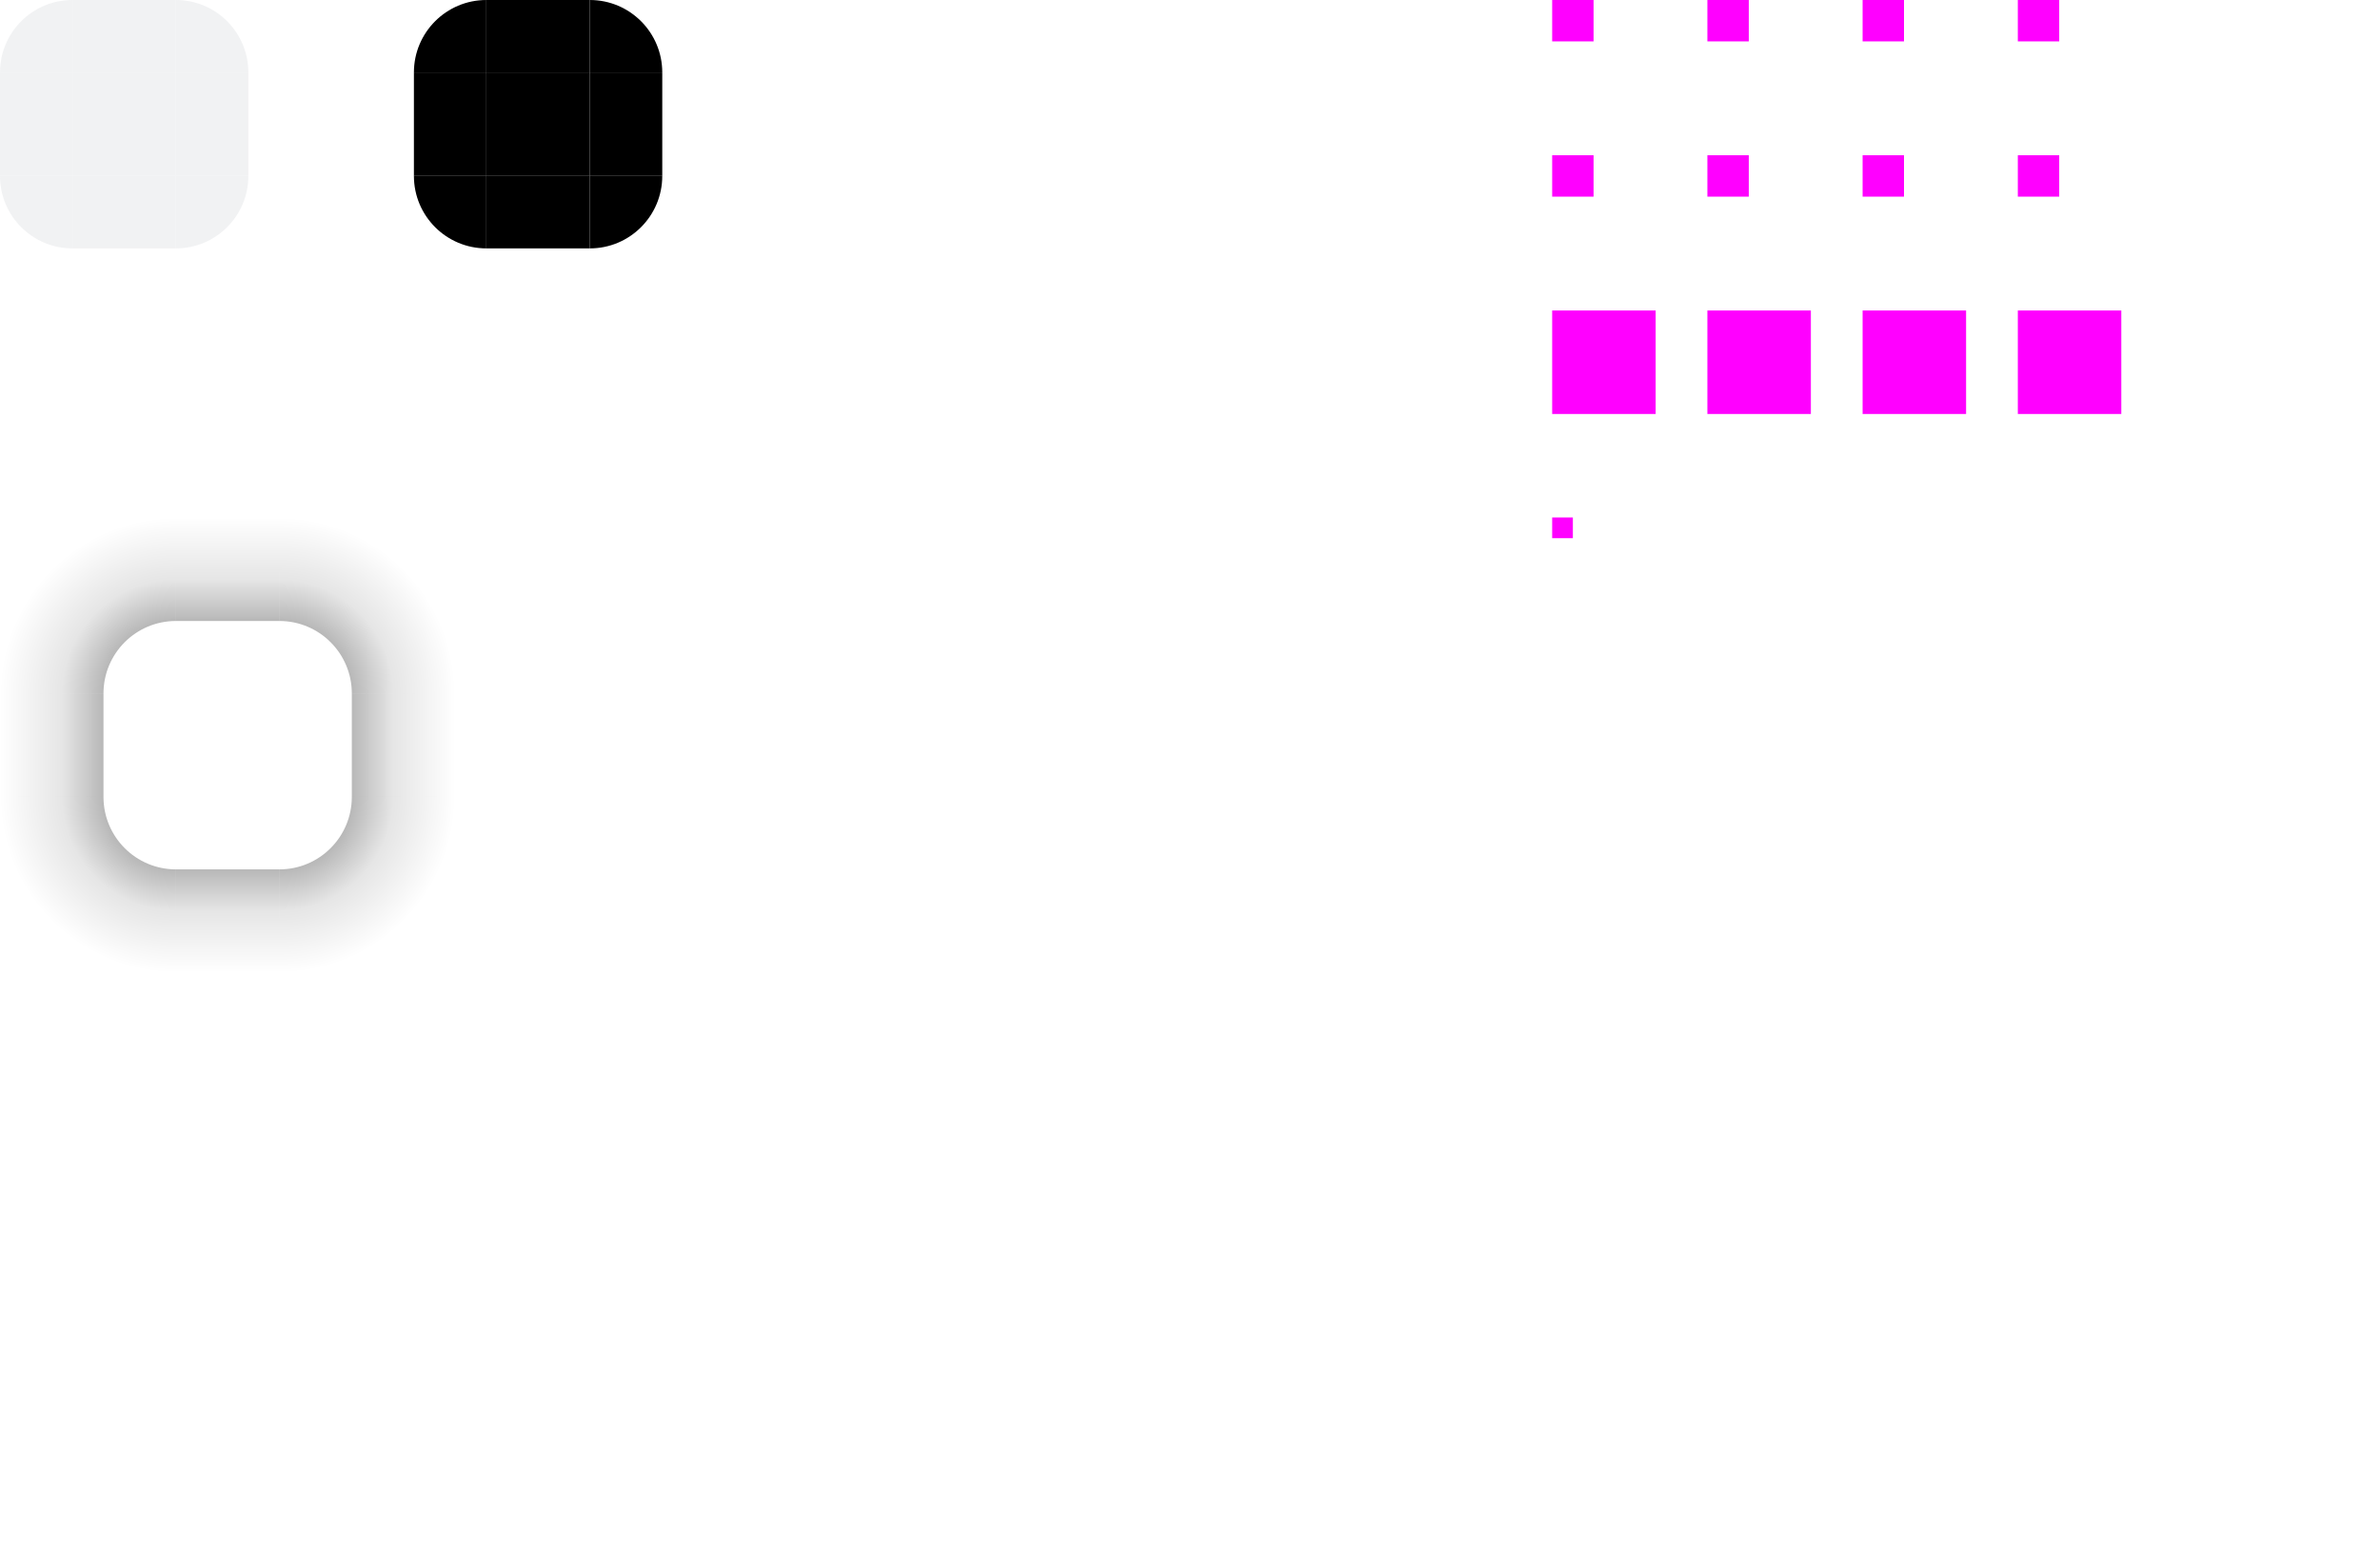
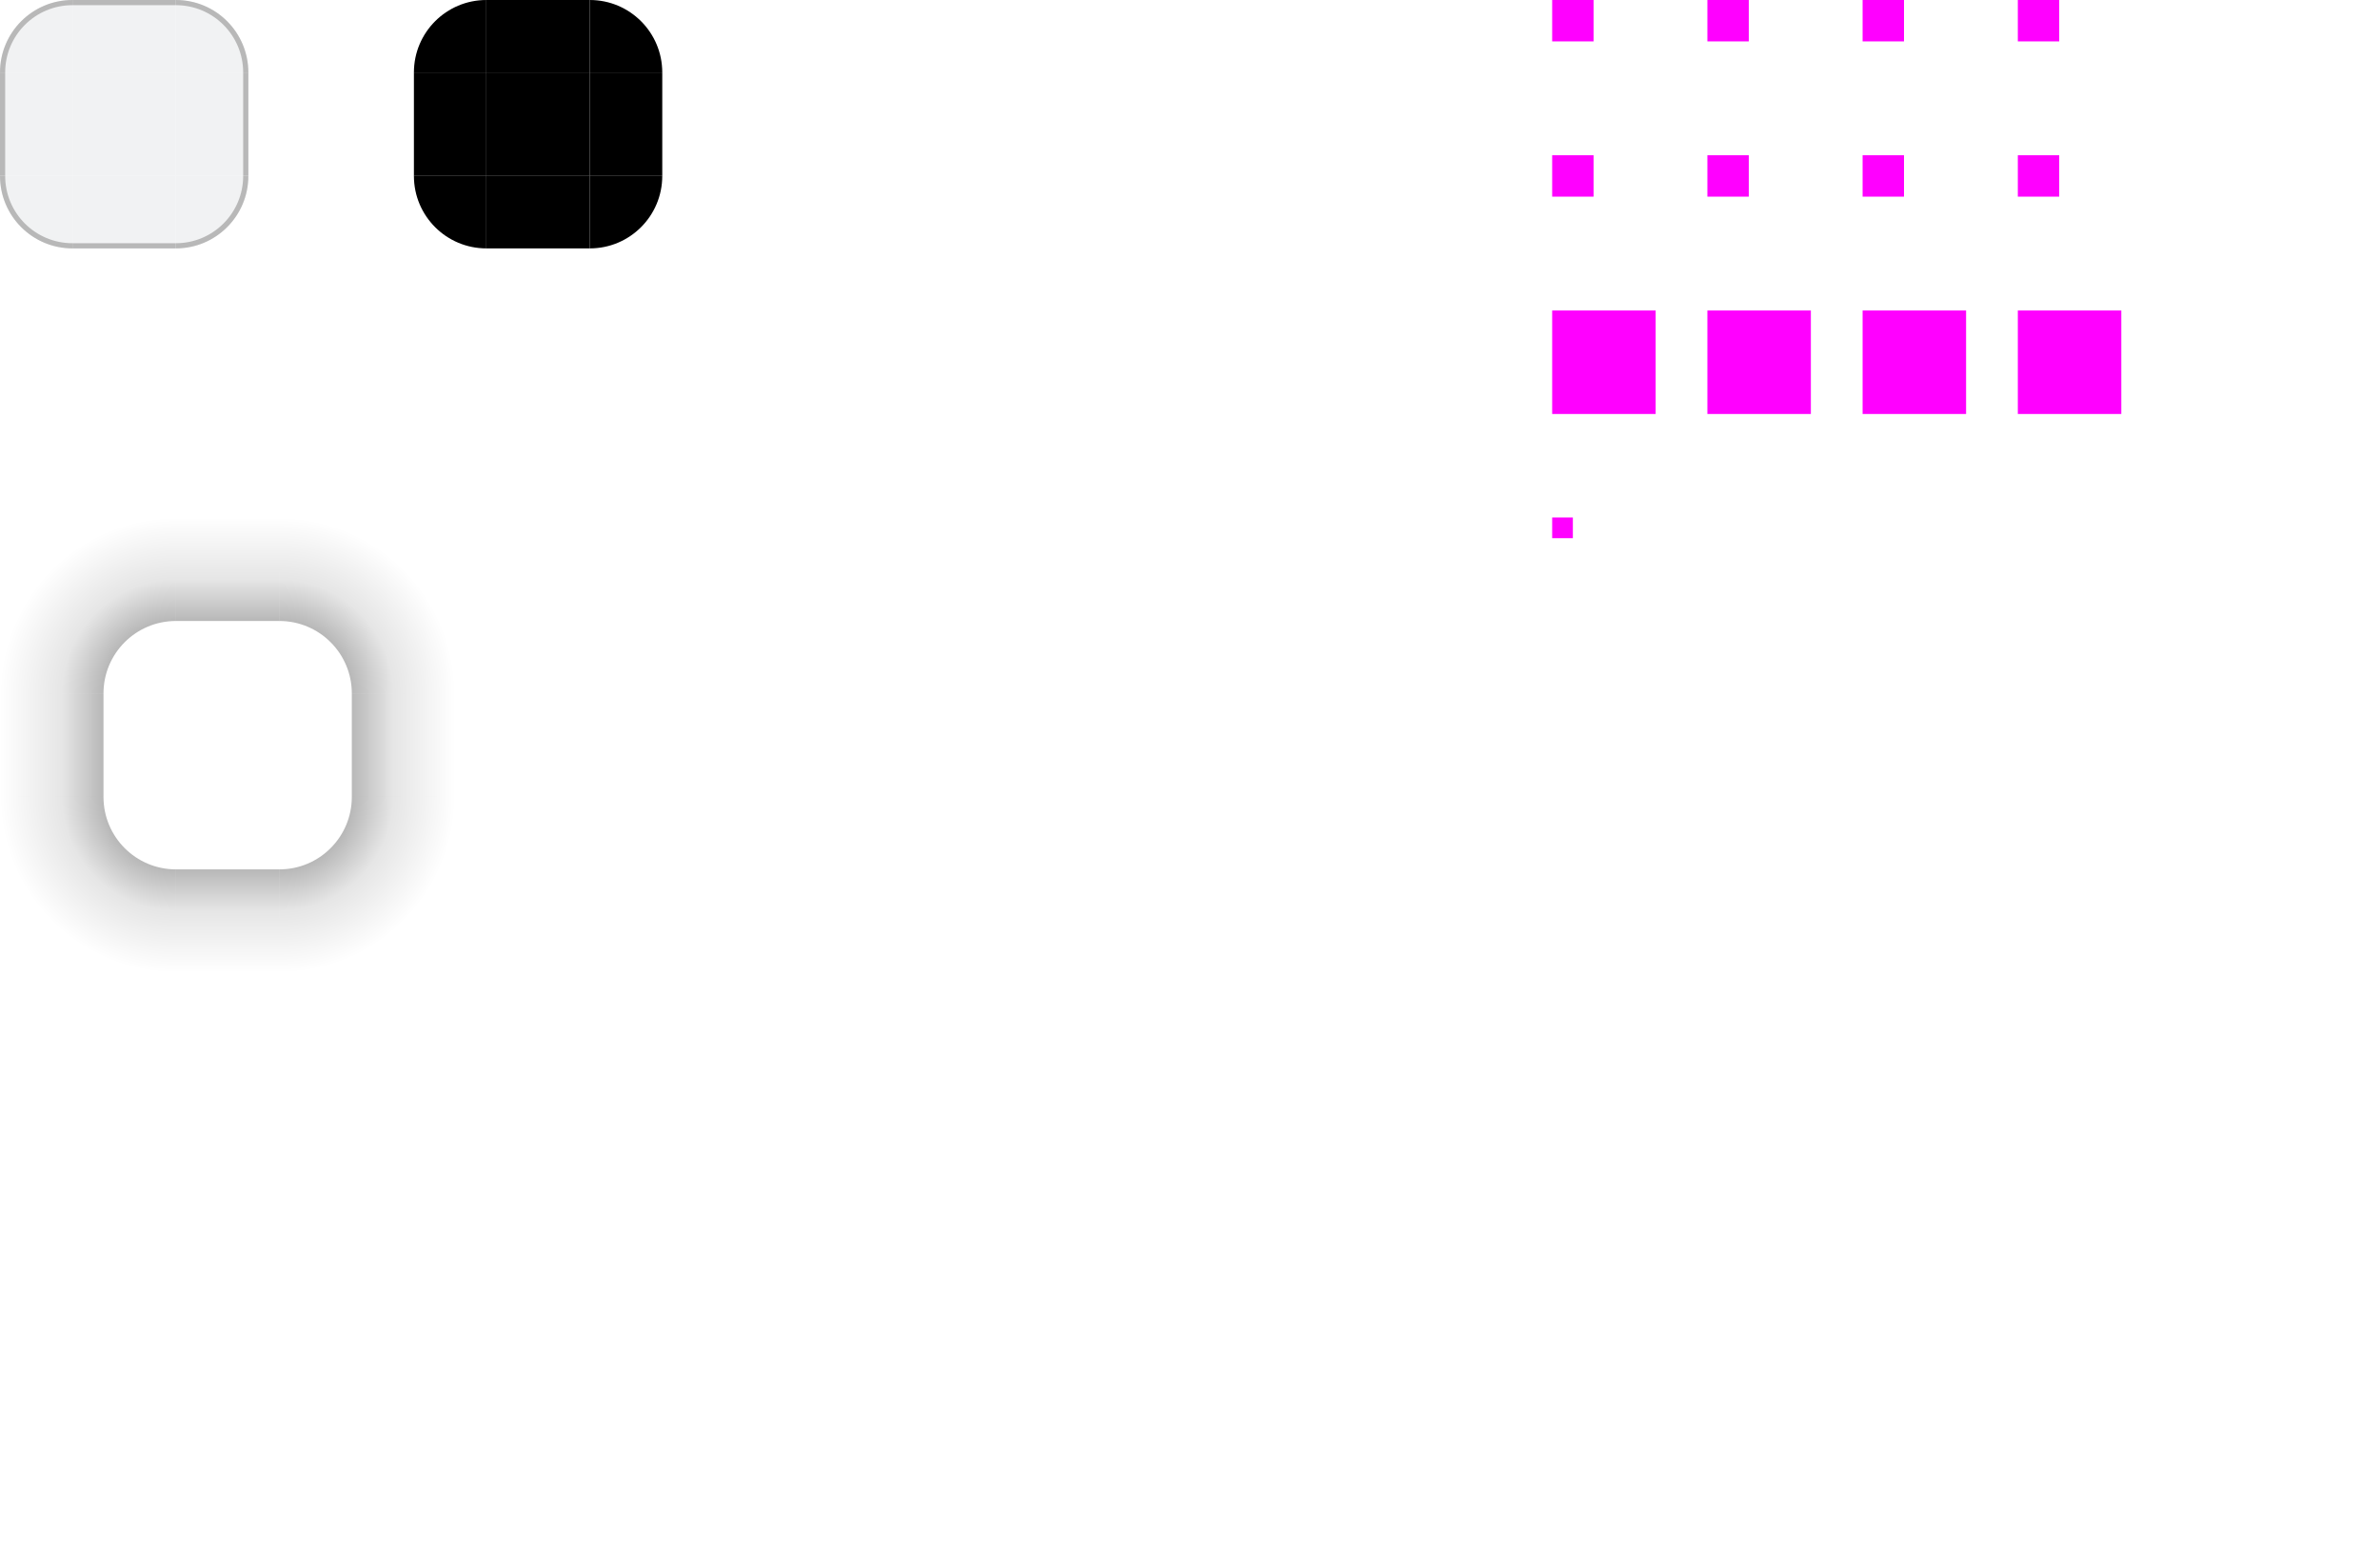
<svg xmlns="http://www.w3.org/2000/svg" width="460" height="300" viewBox="0 0 460 300">
  <defs>
    <style id="current-color-scheme" type="text/css">.ColorScheme-Background{color:#eff0f1;}</style>
  </defs>
-   <path id="topleft" class="ColorScheme-Background" fill="currentColor" fill-opacity="0.85" d="M0,14A14,14 0 0 1 14,0V14Z" />
-   <path id="topright" class="ColorScheme-Background" fill="currentColor" fill-opacity="0.85" d="M34,0A14,14 0 0 1 48,14H34Z" />
-   <path id="bottomleft" class="ColorScheme-Background" fill="currentColor" fill-opacity="0.85" d="M0,34A14,14 0 0 0 14,48V34Z" />
-   <path id="bottomright" class="ColorScheme-Background" fill="currentColor" fill-opacity="0.85" d="M34,48A14,14 0 0 0 48,34H34Z" />
-   <rect id="top" class="ColorScheme-Background" fill="currentColor" fill-opacity="0.85" x="14" y="0" width="20" height="14" />
-   <rect id="bottom" class="ColorScheme-Background" fill="currentColor" fill-opacity="0.85" x="14" y="34" width="20" height="14" />
-   <rect id="left" class="ColorScheme-Background" fill="currentColor" fill-opacity="0.85" x="0" y="14" width="14" height="20" />
-   <rect id="right" class="ColorScheme-Background" fill="currentColor" fill-opacity="0.85" x="34" y="14" width="14" height="20" />
+   <g id="topleft" data-outline="1">
+     <path class="ColorScheme-Background" fill="currentColor" fill-opacity="0.85" d="M0,14A14,14 0 0 1 14,0V14Z" />
+     <path fill="#b8b8b8" d="M0,14A14,14 0 0 1 14,0V1A13,13 0 0 0 1,14Z" />
+   </g>
+   <g id="topright" data-outline="1">
+     <path class="ColorScheme-Background" fill="currentColor" fill-opacity="0.85" d="M34,0A14,14 0 0 1 48,14H34Z" />
+     <path fill="#b8b8b8" d="M34,0A14,14 0 0 1 48,14H47A13,13 0 0 0 34,1Z" />
+   </g>
+   <g id="bottomleft" data-outline="1">
+     <path class="ColorScheme-Background" fill="currentColor" fill-opacity="0.85" d="M0,34A14,14 0 0 0 14,48V34Z" />
+     <path fill="#b8b8b8" d="M0,34A14,14 0 0 0 14,48V47A13,13 0 0 1 1,34Z" />
+   </g>
+   <g id="bottomright" data-outline="1">
+     <path class="ColorScheme-Background" fill="currentColor" fill-opacity="0.85" d="M34,48A14,14 0 0 0 48,34H34Z" />
+     <path fill="#b8b8b8" d="M34,48A14,14 0 0 0 48,34H47A13,13 0 0 1 34,47Z" />
+   </g>
+   <g id="top" data-outline="1">
+     <rect class="ColorScheme-Background" fill="currentColor" fill-opacity="0.85" x="14" y="0" width="20" height="14" />
+     <path fill="#b8b8b8" d="M14,0H34V1H14Z" />
+   </g>
+   <g id="bottom" data-outline="1">
+     <rect class="ColorScheme-Background" fill="currentColor" fill-opacity="0.85" x="14" y="34" width="20" height="14" />
+     <path fill="#b8b8b8" d="M14,47H34V48H14Z" />
+   </g>
+   <g id="left" data-outline="1">
+     <rect class="ColorScheme-Background" fill="currentColor" fill-opacity="0.85" x="0" y="14" width="14" height="20" />
+     <path fill="#b8b8b8" d="M0,14H1V34H0Z" />
+   </g>
+   <g id="right" data-outline="1">
+     <rect class="ColorScheme-Background" fill="currentColor" fill-opacity="0.85" x="34" y="14" width="14" height="20" />
+     <path fill="#b8b8b8" d="M47,14H48V34H47Z" />
+   </g>
  <rect id="center" class="ColorScheme-Background" fill="currentColor" fill-opacity="0.85" x="14" y="14" width="20" height="20" />
  <path id="mask-topleft" fill="#000" d="M80,14A14,14 0 0 1 94,0V14Z" />
  <path id="mask-topright" fill="#000" d="M114,0A14,14 0 0 1 128,14H114Z" />
  <path id="mask-bottomleft" fill="#000" d="M80,34A14,14 0 0 0 94,48V34Z" />
  <path id="mask-bottomright" fill="#000" d="M114,48A14,14 0 0 0 128,34H114Z" />
  <rect id="mask-top" fill="#000" x="94" y="0" width="20" height="14" />
  <rect id="mask-bottom" fill="#000" x="94" y="34" width="20" height="14" />
  <rect id="mask-left" fill="#000" x="80" y="14" width="14" height="20" />
  <rect id="mask-right" fill="#000" x="114" y="14" width="14" height="20" />
  <rect id="mask-center" fill="#000" x="94" y="14" width="20" height="20" />
  <radialGradient id="gtopleft" gradientUnits="userSpaceOnUse" cx="34" cy="134" r="34">
    <stop offset="0.412" stop-color="#000" stop-opacity=".28" />
    <stop offset="0.647" stop-color="#000" stop-opacity=".1" />
    <stop offset="1" stop-color="#000" stop-opacity="0" />
  </radialGradient>
  <g id="shadow-topleft">
    <rect x="0" y="100" width="34" height="34" fill="#000" fill-opacity="0" />
    <path d="M0,134A34,34 0 0 1 34,100V120A14,14 0 0 0 20,134Z" fill="url(#gtopleft)" />
  </g>
  <radialGradient id="gtopright" gradientUnits="userSpaceOnUse" cx="54" cy="134" r="34">
    <stop offset="0.412" stop-color="#000" stop-opacity=".28" />
    <stop offset="0.647" stop-color="#000" stop-opacity=".1" />
    <stop offset="1" stop-color="#000" stop-opacity="0" />
  </radialGradient>
  <g id="shadow-topright">
    <rect x="54" y="100" width="34" height="34" fill="#000" fill-opacity="0" />
    <path d="M88,134A34,34 0 0 0 54,100V120A14,14 0 0 1 68,134Z" fill="url(#gtopright)" />
  </g>
  <radialGradient id="gbottomleft" gradientUnits="userSpaceOnUse" cx="34" cy="154" r="34">
    <stop offset="0.412" stop-color="#000" stop-opacity=".28" />
    <stop offset="0.647" stop-color="#000" stop-opacity=".1" />
    <stop offset="1" stop-color="#000" stop-opacity="0" />
  </radialGradient>
  <g id="shadow-bottomleft">
    <rect x="0" y="154" width="34" height="34" fill="#000" fill-opacity="0" />
    <path d="M0,154A34,34 0 0 0 34,188V168A14,14 0 0 1 20,154Z" fill="url(#gbottomleft)" />
  </g>
  <radialGradient id="gbottomright" gradientUnits="userSpaceOnUse" cx="54" cy="154" r="34">
    <stop offset="0.412" stop-color="#000" stop-opacity=".28" />
    <stop offset="0.647" stop-color="#000" stop-opacity=".1" />
    <stop offset="1" stop-color="#000" stop-opacity="0" />
  </radialGradient>
  <g id="shadow-bottomright">
    <rect x="54" y="154" width="34" height="34" fill="#000" fill-opacity="0" />
    <path d="M88,154A34,34 0 0 1 54,188V168A14,14 0 0 0 68,154Z" fill="url(#gbottomright)" />
  </g>
  <linearGradient id="gtop" gradientUnits="userSpaceOnUse" x1="0" x2="0" y1="120" y2="100">
    <stop offset="0" stop-color="#000" stop-opacity=".28" />
    <stop offset=".4" stop-color="#000" stop-opacity=".1" />
    <stop offset="1" stop-color="#000" stop-opacity="0" />
  </linearGradient>
  <g id="shadow-top">
    <rect x="34" y="100" width="20" height="34" fill="#000" fill-opacity="0" />
    <rect x="34" y="100" width="20" height="20" fill="url(#gtop)" />
  </g>
  <linearGradient id="gbottom" gradientUnits="userSpaceOnUse" x1="0" x2="0" y1="168" y2="188">
    <stop offset="0" stop-color="#000" stop-opacity=".28" />
    <stop offset=".4" stop-color="#000" stop-opacity=".1" />
    <stop offset="1" stop-color="#000" stop-opacity="0" />
  </linearGradient>
  <g id="shadow-bottom">
    <rect x="34" y="154" width="20" height="34" fill="#000" fill-opacity="0" />
    <rect x="34" y="168" width="20" height="20" fill="url(#gbottom)" />
  </g>
  <linearGradient id="gleft" gradientUnits="userSpaceOnUse" y1="0" y2="0" x1="20" x2="0">
    <stop offset="0" stop-color="#000" stop-opacity=".28" />
    <stop offset=".4" stop-color="#000" stop-opacity=".1" />
    <stop offset="1" stop-color="#000" stop-opacity="0" />
  </linearGradient>
  <g id="shadow-left">
    <rect x="0" y="134" width="34" height="20" fill="#000" fill-opacity="0" />
    <rect x="0" y="134" width="20" height="20" fill="url(#gleft)" />
  </g>
  <linearGradient id="gright" gradientUnits="userSpaceOnUse" y1="0" y2="0" x1="68" x2="88">
    <stop offset="0" stop-color="#000" stop-opacity=".28" />
    <stop offset=".4" stop-color="#000" stop-opacity=".1" />
    <stop offset="1" stop-color="#000" stop-opacity="0" />
  </linearGradient>
  <g id="shadow-right">
    <rect x="54" y="134" width="34" height="20" fill="#000" fill-opacity="0" />
    <rect x="68" y="134" width="20" height="20" fill="url(#gright)" />
  </g>
  <rect id="shadow-center" x="34" y="134" width="20" height="20" fill="#000" fill-opacity="0" />
  <rect id="hint-top-margin" x="300" y="0" width="8" height="8" fill="#f0f" />
  <rect id="hint-bottom-margin" x="330" y="0" width="8" height="8" fill="#f0f" />
  <rect id="hint-left-margin" x="360" y="0" width="8" height="8" fill="#f0f" />
  <rect id="hint-right-margin" x="390" y="0" width="8" height="8" fill="#f0f" />
  <rect id="thick-hint-top-margin" x="300" y="30" width="8" height="8" fill="#f0f" />
  <rect id="thick-hint-bottom-margin" x="330" y="30" width="8" height="8" fill="#f0f" />
  <rect id="thick-hint-left-margin" x="360" y="30" width="8" height="8" fill="#f0f" />
  <rect id="thick-hint-right-margin" x="390" y="30" width="8" height="8" fill="#f0f" />
  <rect id="shadow-hint-top-margin" x="300" y="60" width="20" height="20" fill="#f0f" />
  <rect id="shadow-hint-bottom-margin" x="330" y="60" width="20" height="20" fill="#f0f" />
  <rect id="shadow-hint-left-margin" x="360" y="60" width="20" height="20" fill="#f0f" />
  <rect id="shadow-hint-right-margin" x="390" y="60" width="20" height="20" fill="#f0f" />
  <rect id="hint-tile-center" x="300" y="100" width="4" height="4" fill="#f0f" />
</svg>
